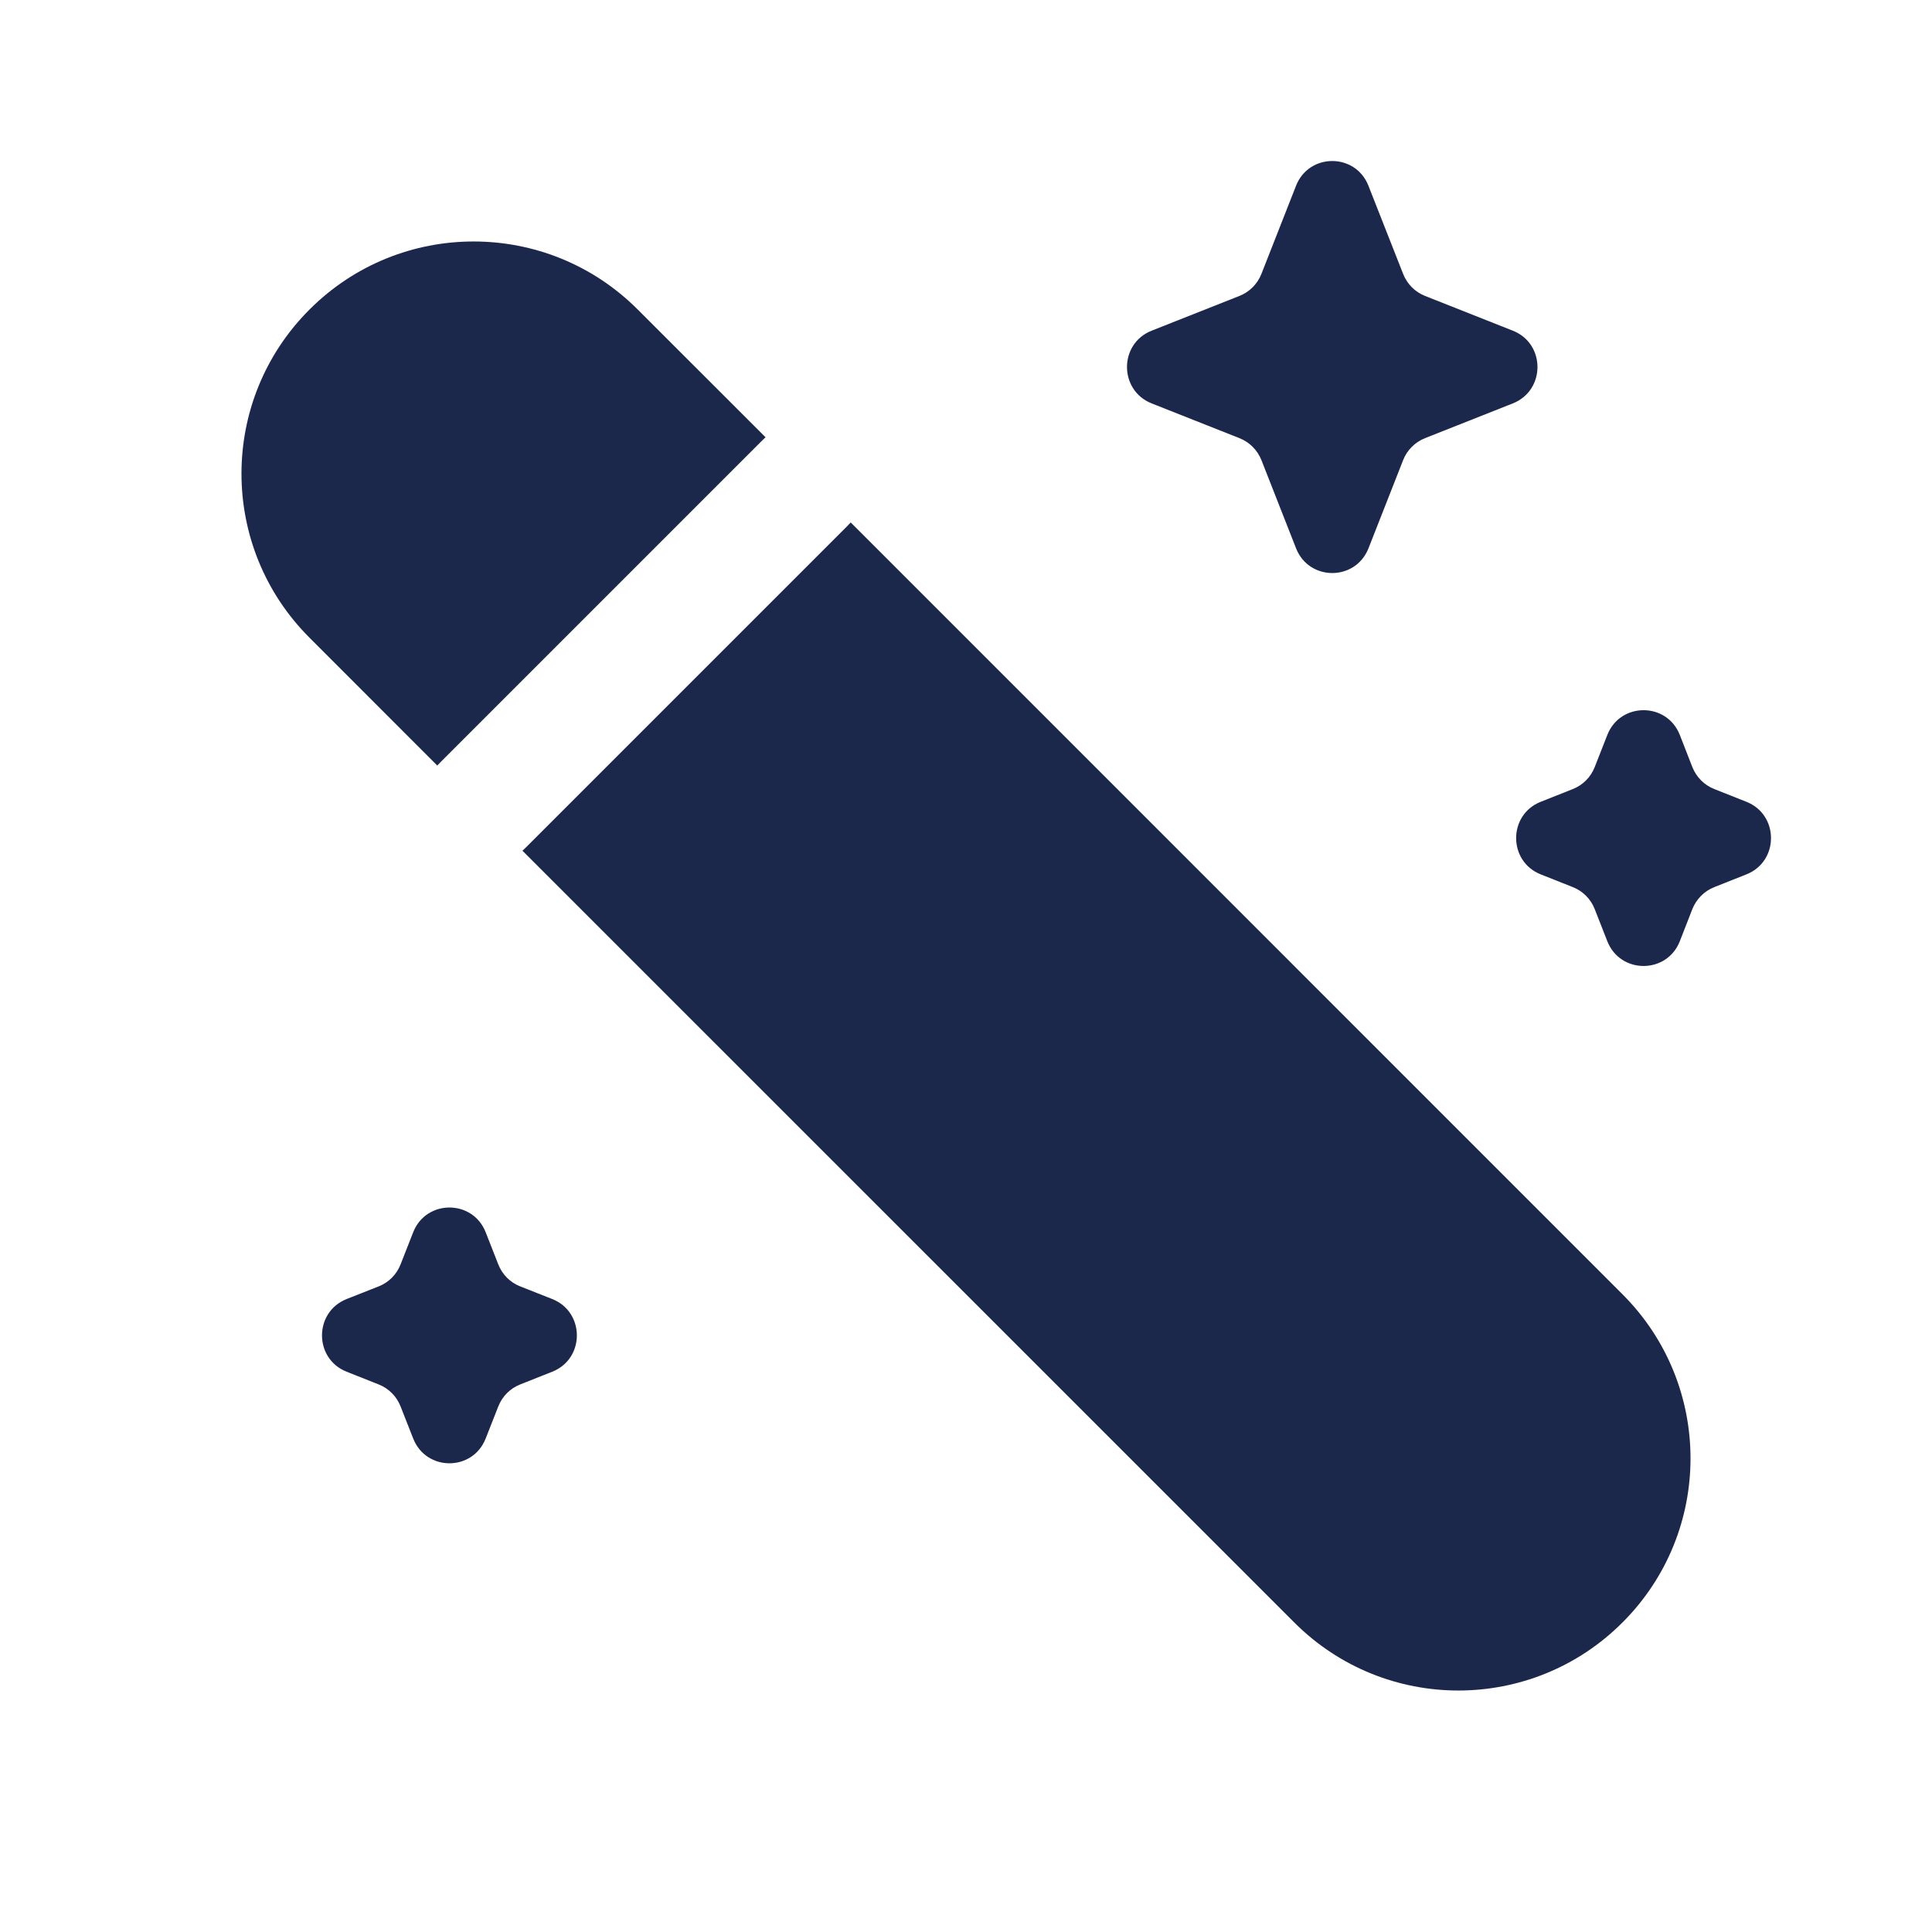
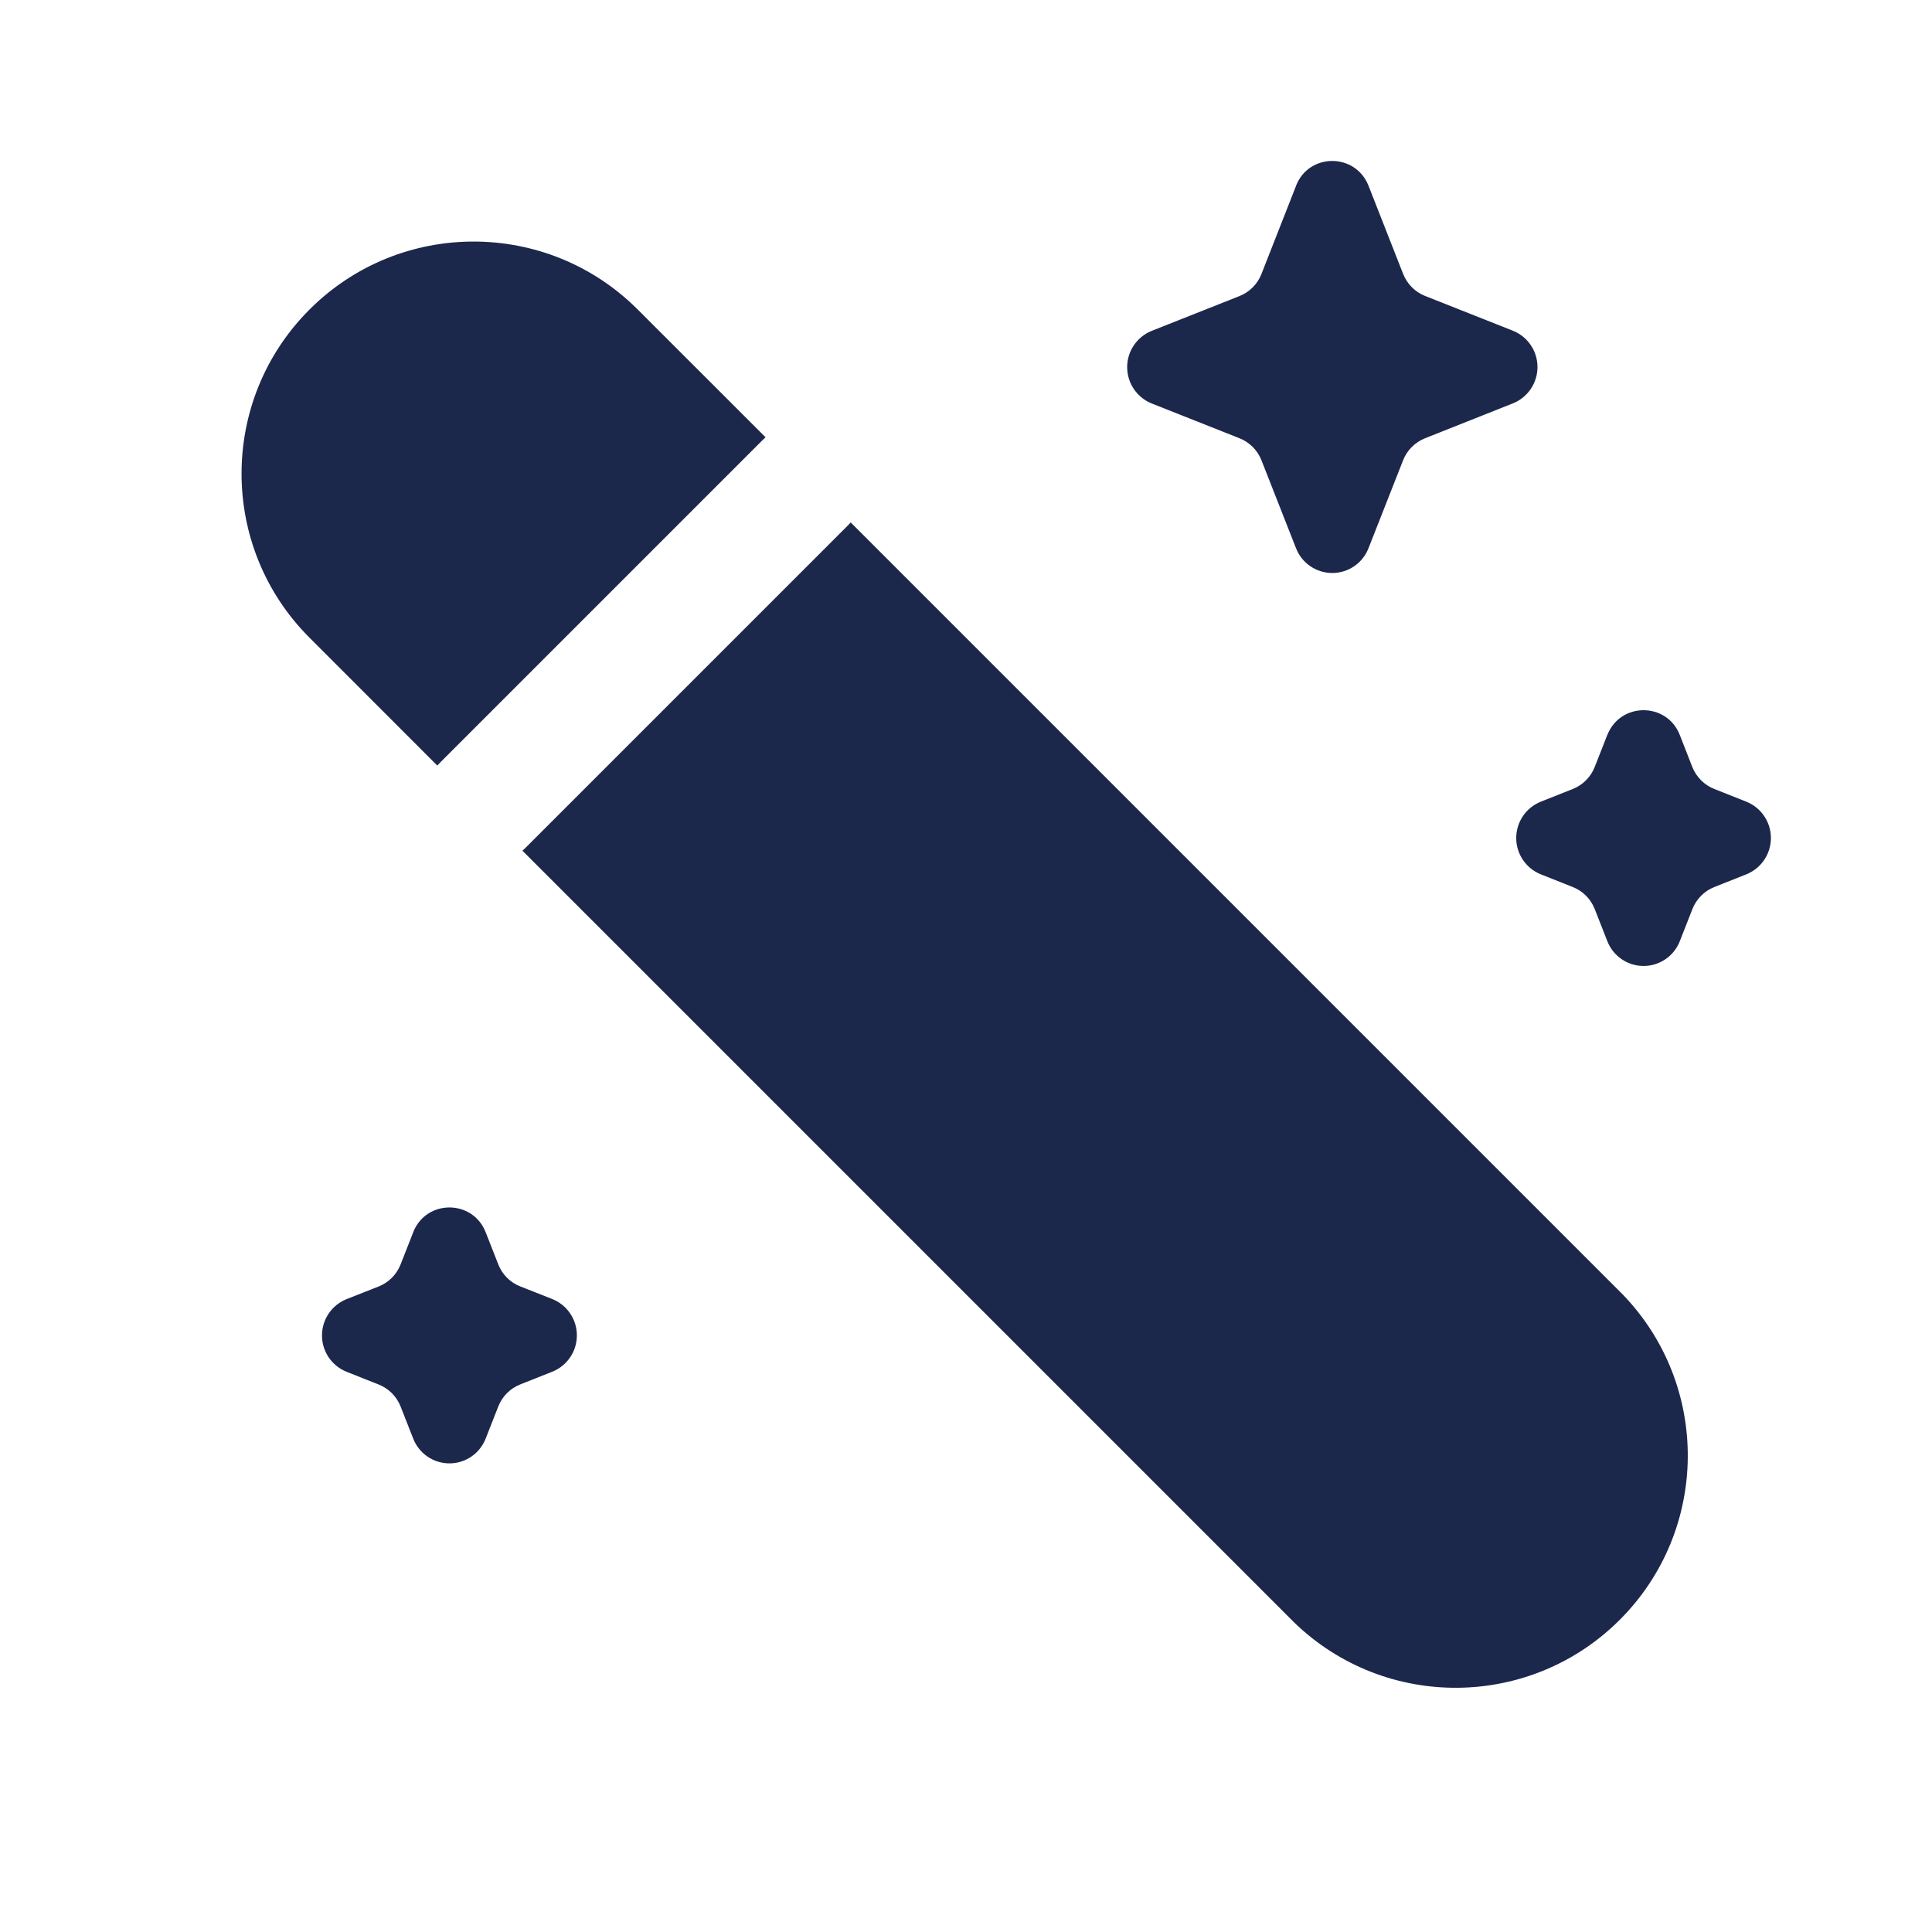
<svg xmlns="http://www.w3.org/2000/svg" width="24" height="24" viewBox="0 0 24 24" fill="none">
-   <path d="M3.845 3.845C2.718 4.971 2.718 6.796 3.845 7.922L5.432 9.51C5.444 9.496 5.457 9.483 5.47 9.47L9.47 5.47C9.483 5.457 9.496 5.444 9.51 5.432L7.922 3.845C6.796 2.718 4.971 2.718 3.845 3.845Z" fill="#1C274C" />
-   <path d="M10.568 6.49C10.556 6.504 10.543 6.517 10.53 6.53L6.53 10.53C6.517 10.543 6.504 10.556 6.49 10.568L16.078 20.155C17.204 21.282 19.029 21.282 20.155 20.155C21.282 19.029 21.282 17.204 20.155 16.078L10.568 6.49Z" fill="#1C274C" />
-   <path d="M16.1 2.307C16.261 1.898 16.838 1.898 16.999 2.307L17.43 3.402C17.479 3.528 17.578 3.627 17.702 3.676L18.793 4.108C19.201 4.269 19.201 4.849 18.793 5.011L17.702 5.443C17.578 5.492 17.479 5.591 17.43 5.716L17 6.811C16.838 7.221 16.261 7.221 16.1 6.811L15.67 5.716C15.62 5.591 15.522 5.492 15.397 5.443L14.306 5.011C13.898 4.849 13.898 4.269 14.306 4.108L15.397 3.676C15.522 3.627 15.62 3.528 15.67 3.402L16.1 2.307Z" fill="#1C274C" />
-   <path d="M19.967 9.129C20.128 8.72 20.706 8.72 20.867 9.129L21.023 9.529C21.073 9.654 21.171 9.753 21.296 9.802L21.694 9.96C22.102 10.121 22.102 10.701 21.694 10.862L21.296 11.02C21.171 11.069 21.073 11.168 21.023 11.293L20.867 11.693C20.706 12.102 20.128 12.102 19.967 11.693L19.81 11.293C19.761 11.168 19.663 11.069 19.538 11.02L19.14 10.862C18.732 10.701 18.732 10.121 19.14 9.96L19.538 9.802C19.663 9.753 19.761 9.654 19.81 9.529L19.967 9.129Z" fill="#1C274C" />
-   <path d="M5.133 15.307C5.294 14.898 5.872 14.898 6.033 15.307L6.19 15.707C6.239 15.832 6.337 15.931 6.462 15.98L6.86 16.137C7.268 16.299 7.268 16.879 6.86 17.04L6.462 17.198C6.337 17.247 6.239 17.346 6.19 17.471L6.033 17.87C5.872 18.28 5.294 18.28 5.133 17.87L4.976 17.471C4.927 17.346 4.829 17.247 4.704 17.198L4.306 17.04C3.898 16.879 3.898 16.299 4.306 16.137L4.704 15.98C4.829 15.931 4.927 15.832 4.976 15.707L5.133 15.307Z" fill="#1C274C" />
+   <path d="M3.845 3.845a2.883 2.883 0 0 0 0 4.077L5.432 9.51a.762.762 0 0 1 .038-.04l4-4a.766.766 0 0 1 .04-.038L7.922 3.845a2.883 2.883 0 0 0-4.077 0z" fill="#1C274C" />
+   <path d="M10.568 6.49a.748.748 0 0 1-.038.04l-4 4a.746.746 0 0 1-.04.038l9.588 9.588a2.884 2.884 0 0 0 4.078-4.078L10.568 6.49z" fill="#1C274C" />
+   <path d="M16.1 2.307c.16-.41.738-.41.9 0l.43 1.095c.05.126.148.225.272.274l1.091.432a.486.486 0 0 1 0 .903l-1.09.433a.485.485 0 0 0-.273.273L17 6.81a.483.483 0 0 1-.9.001l-.43-1.094a.485.485 0 0 0-.273-.273l-1.09-.432a.486.486 0 0 1 0-.902l1.09-.432a.485.485 0 0 0 .273-.274l.43-1.095z" fill="#1C274C" />
+   <path d="M19.967 9.13c.161-.41.739-.41.9 0l.156.399c.05.124.148.223.273.272l.398.158a.486.486 0 0 1 0 .902l-.398.158a.485.485 0 0 0-.272.273l-.157.4a.483.483 0 0 1-.9 0l-.157-.4a.485.485 0 0 0-.272-.273l-.398-.158a.486.486 0 0 1 0-.902l.398-.158a.485.485 0 0 0 .272-.273l.157-.4z" fill="#1C274C" />
+   <path d="M5.133 15.307c.161-.41.739-.41.9 0l.157.4c.049.125.147.224.272.273l.398.157a.486.486 0 0 1 0 .903l-.398.158a.484.484 0 0 0-.272.273l-.157.4a.483.483 0 0 1-.9 0l-.157-.4a.484.484 0 0 0-.272-.272l-.398-.158a.486.486 0 0 1 0-.903l.398-.157a.484.484 0 0 0 .272-.273l.157-.4z" fill="#1C274C" />
</svg>
